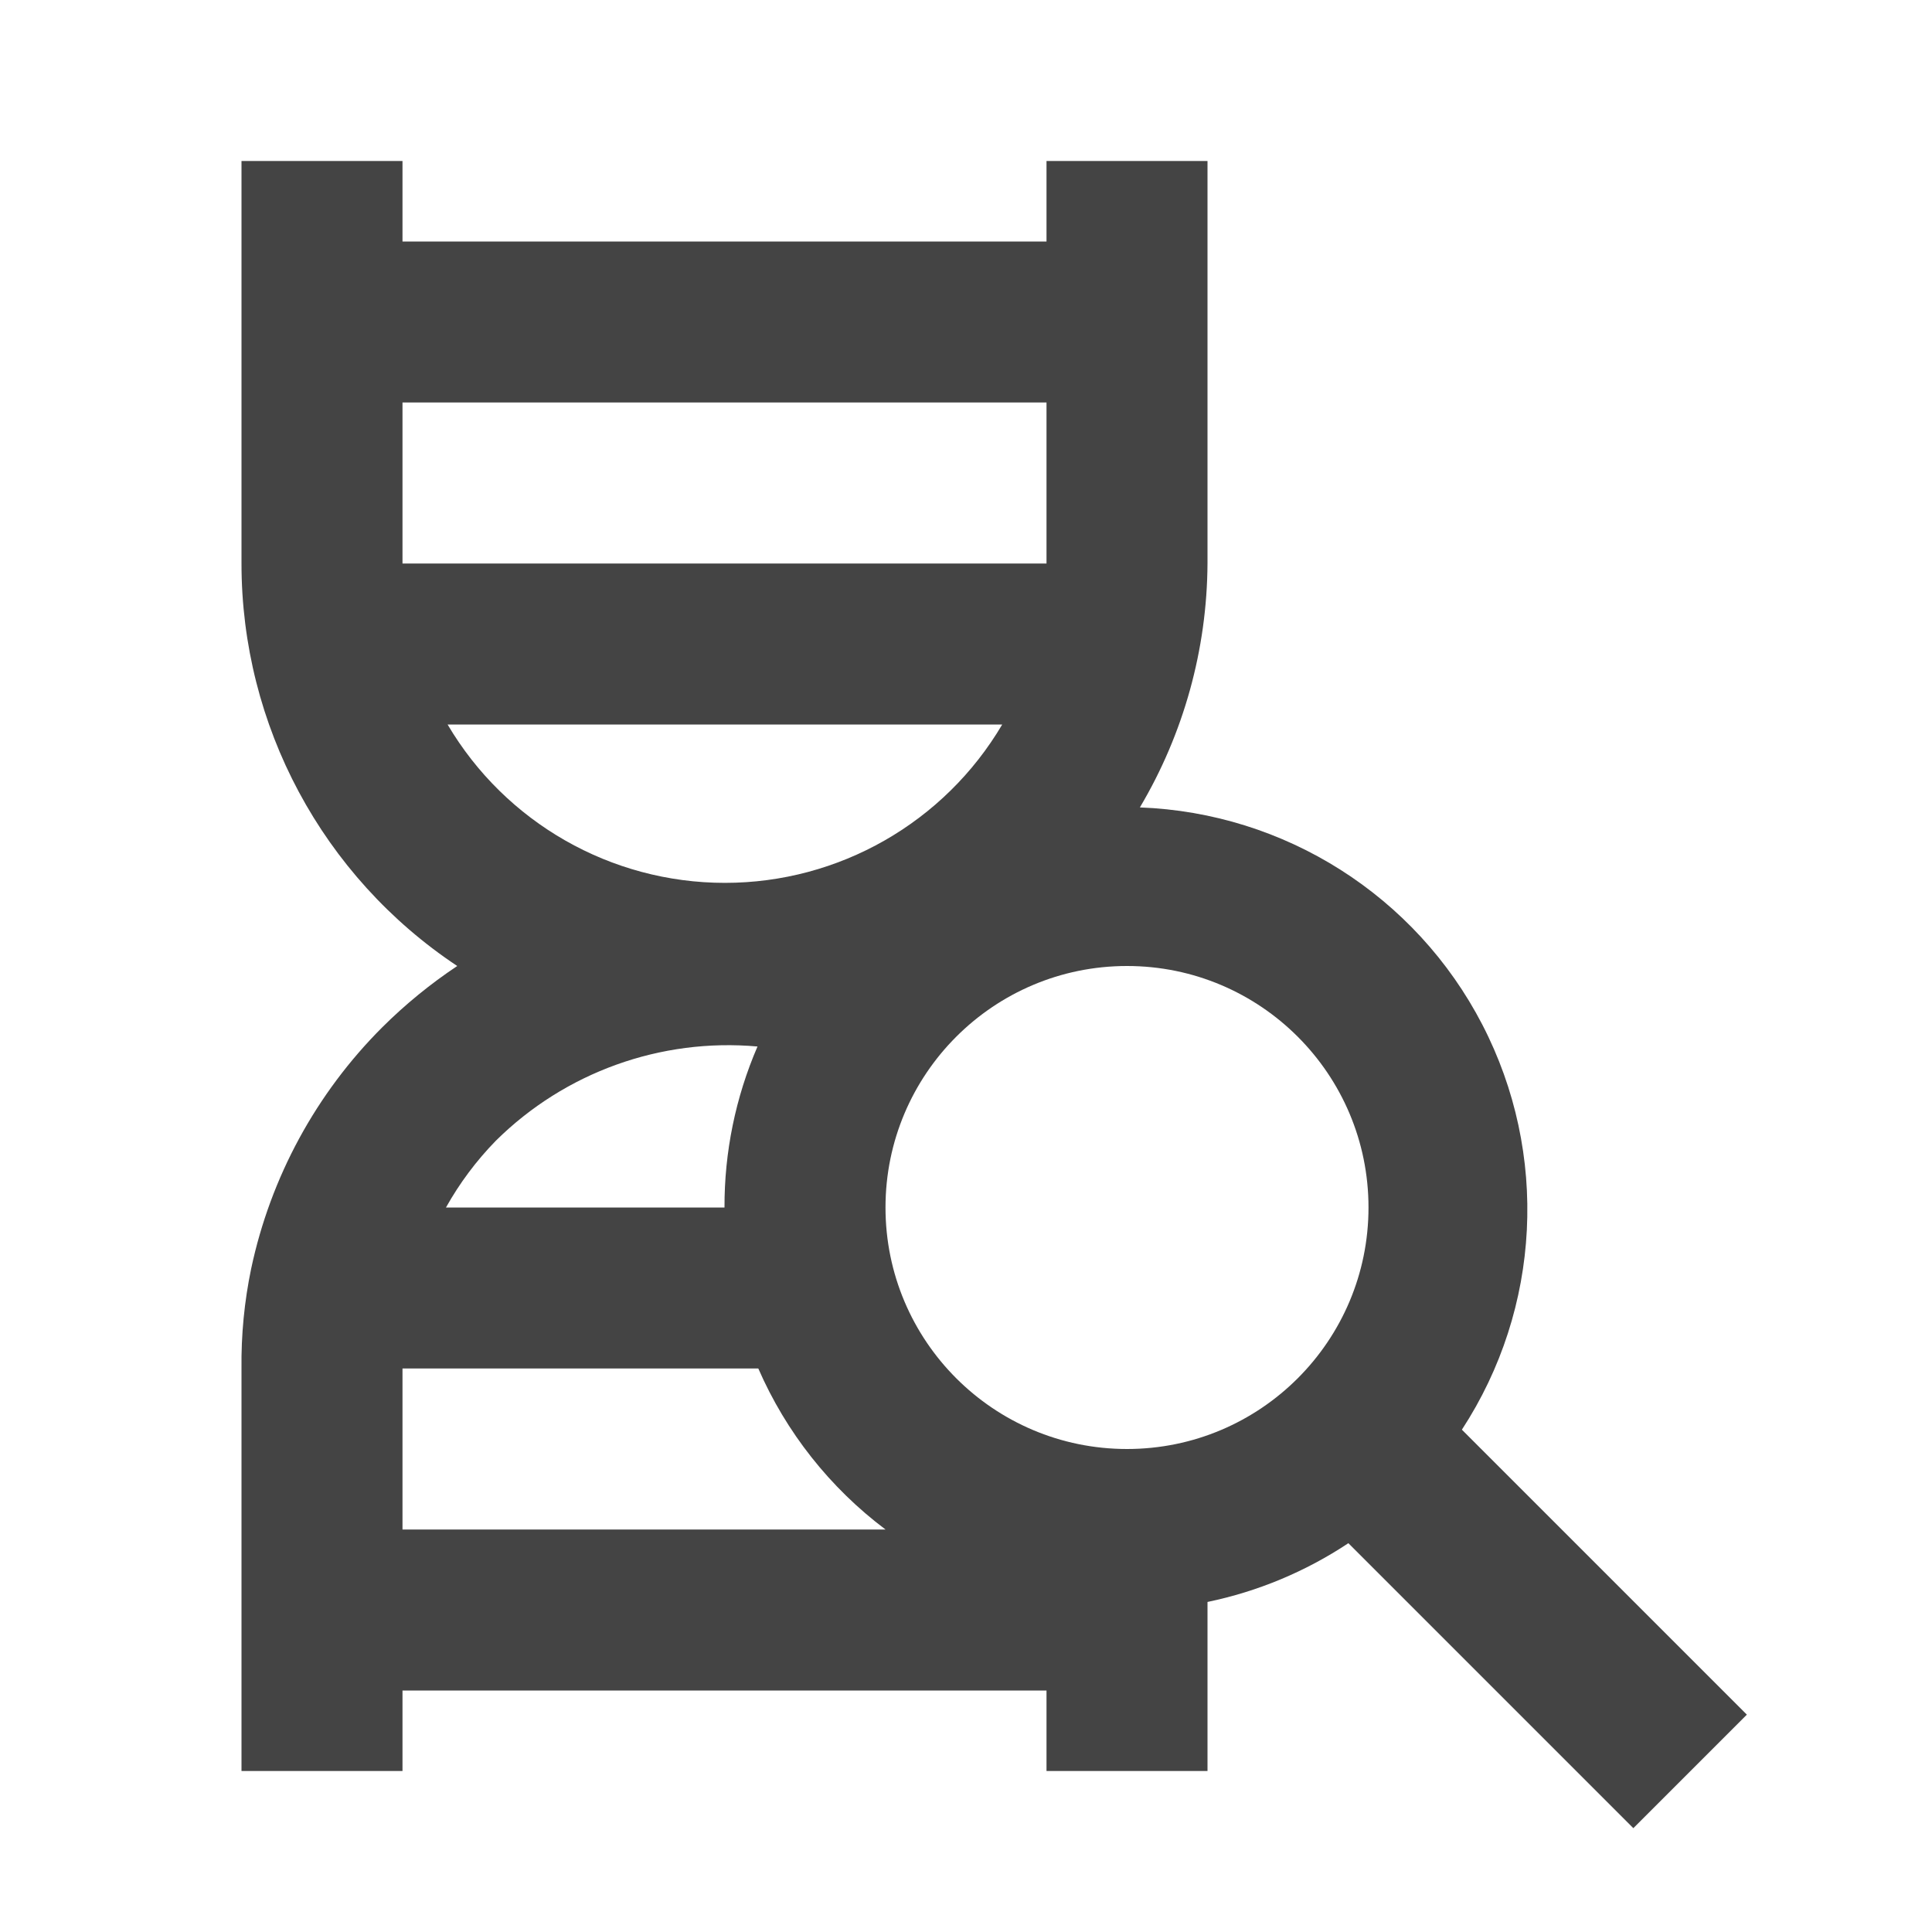
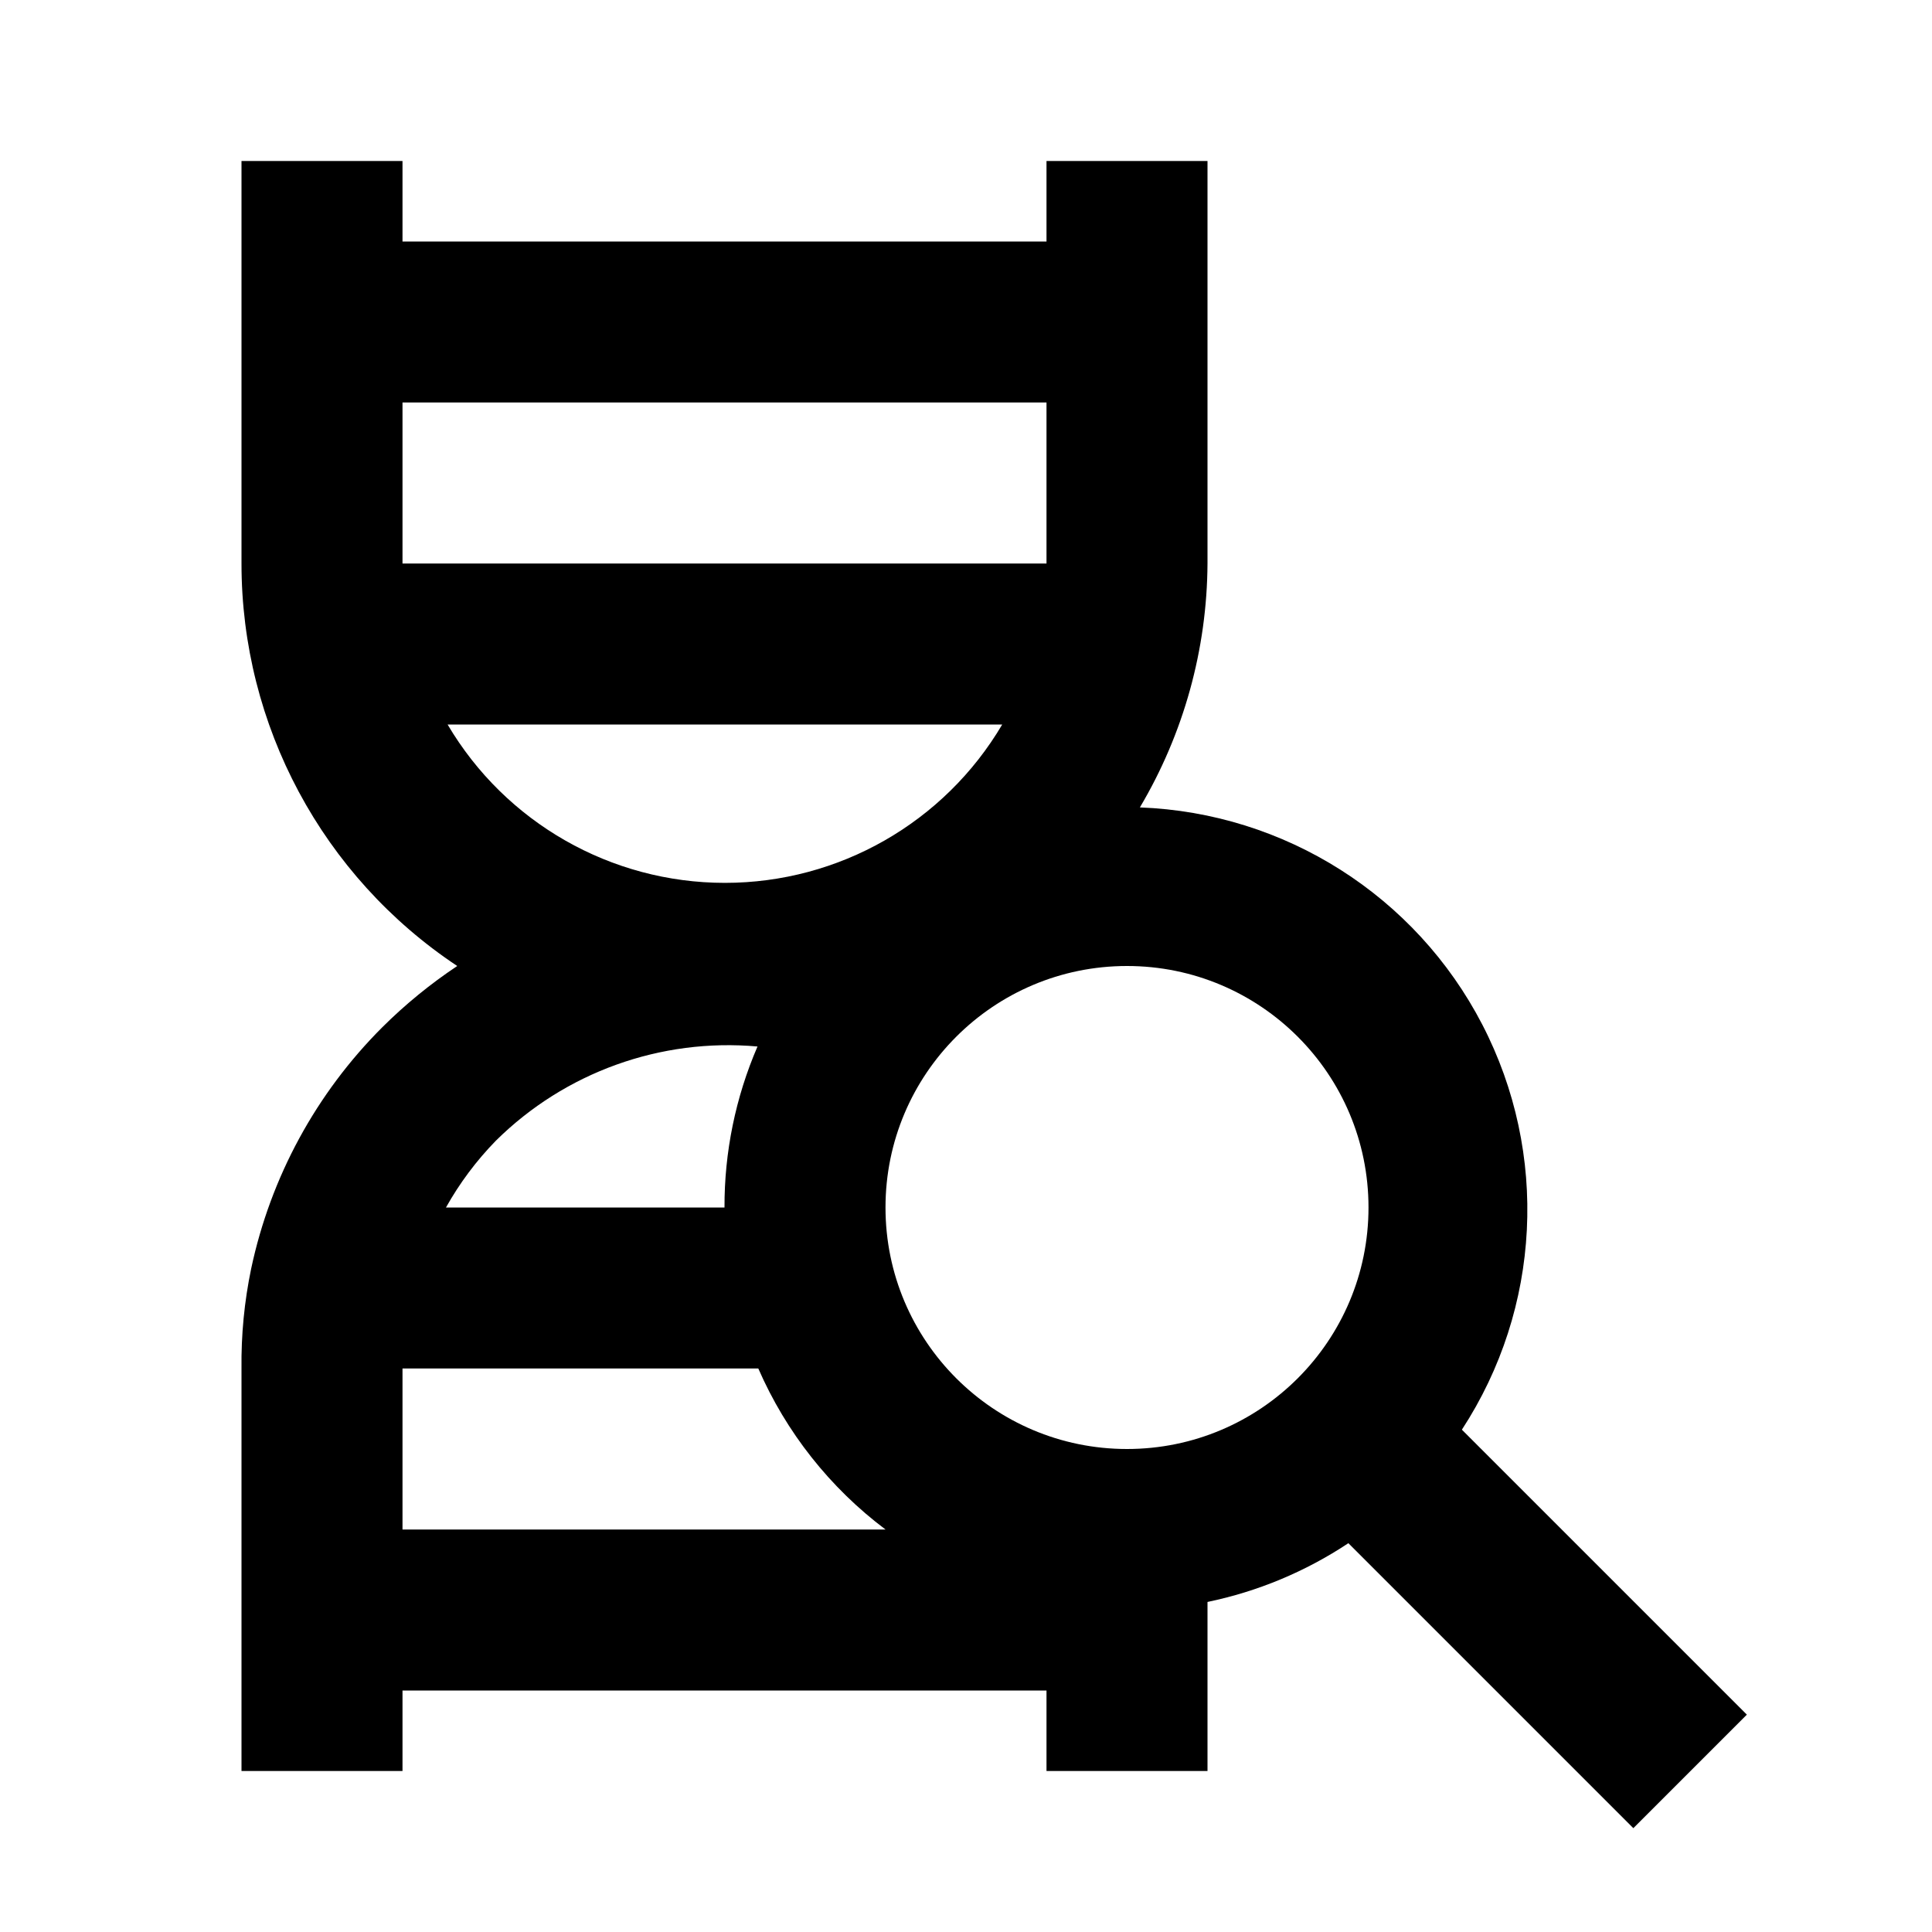
- <svg xmlns="http://www.w3.org/2000/svg" fill="#444" viewBox="0 0 24 24">
+ <svg xmlns="http://www.w3.org/2000/svg" fill="current" viewBox="0 0 24 24">
  <g data-name="Layer 2" id="Layer_2">
    <path d="M5,21h8v1h2V19.9a5,5,0,0,0,1.75-.73l3.54,3.54,1.41-1.41-3.54-3.54a5,5,0,0,0-4-7.73A6,6,0,0,0,15,7V2H13V3H5V2H3V7a6,6,0,0,0,2.68,5,6.16,6.16,0,0,0-.93.76,6,6,0,0,0-1.63,3A5.75,5.75,0,0,0,3,17v5H5Zm4-6H5.54a3.93,3.93,0,0,1,.62-.83A4.1,4.1,0,0,1,9.41,13,5,5,0,0,0,9,15ZM5,17H9.42A5,5,0,0,0,11,19H5Zm12-2a3,3,0,1,1-3-3A3,3,0,0,1,17,15ZM13,5V7H5V5ZM5.56,9h6.89A4,4,0,0,1,5.56,9Z" />
  </g>
</svg>
